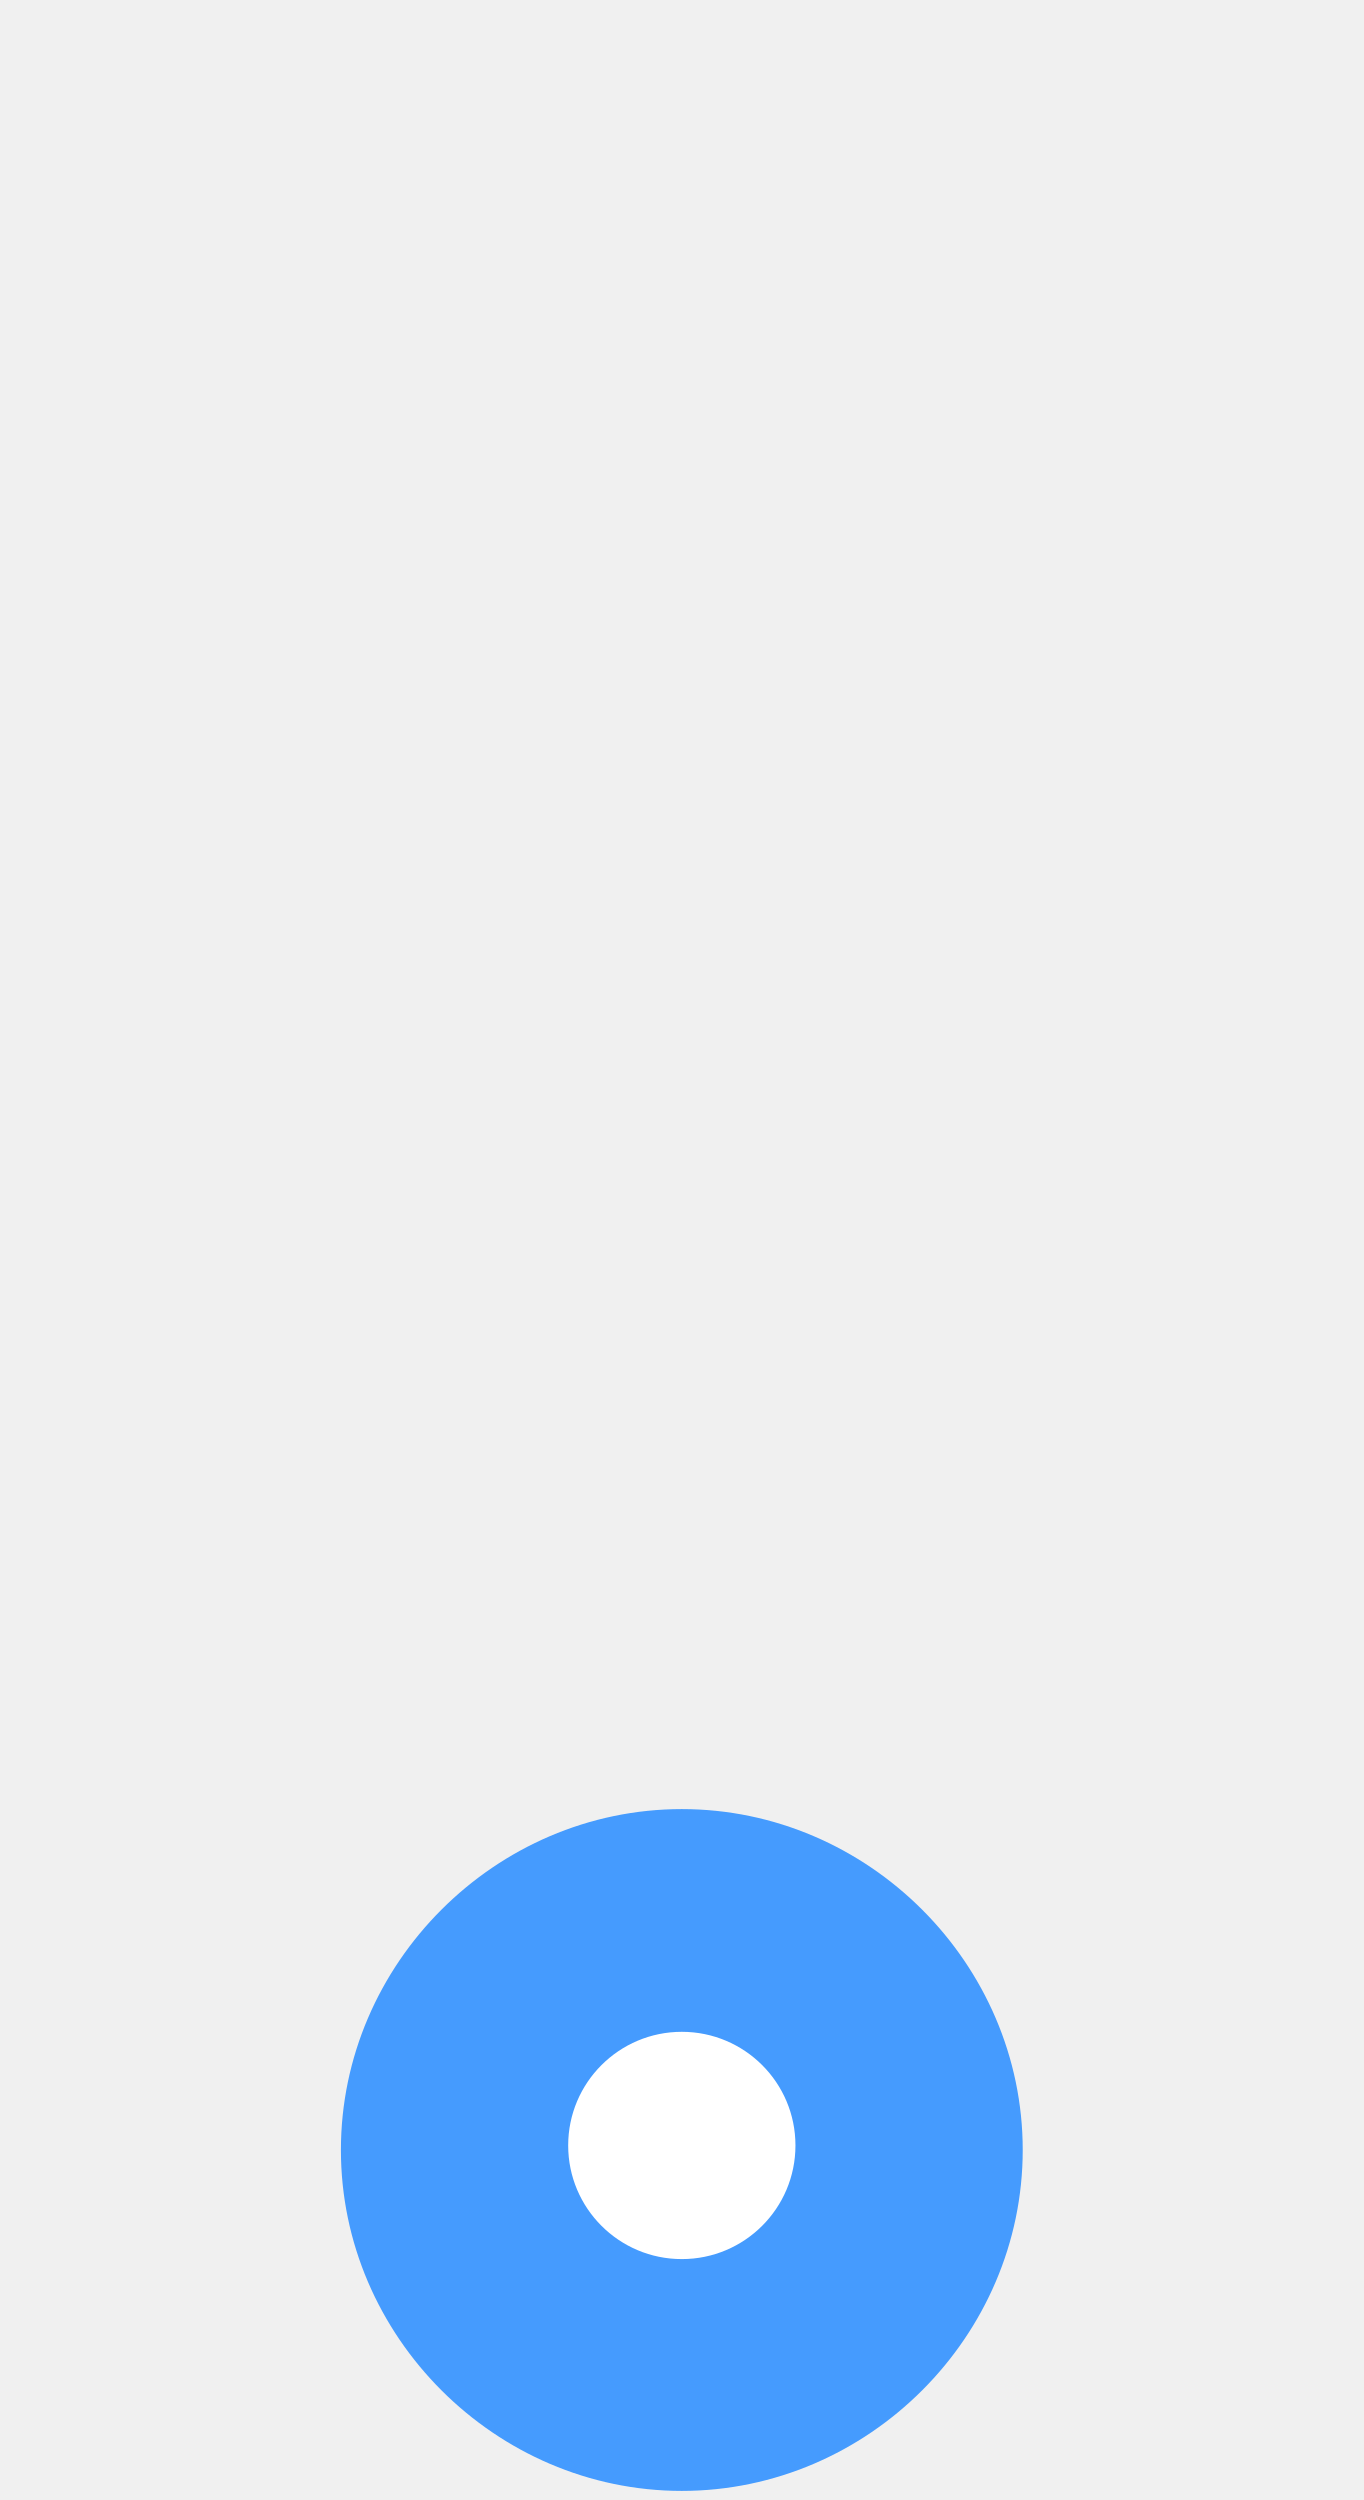
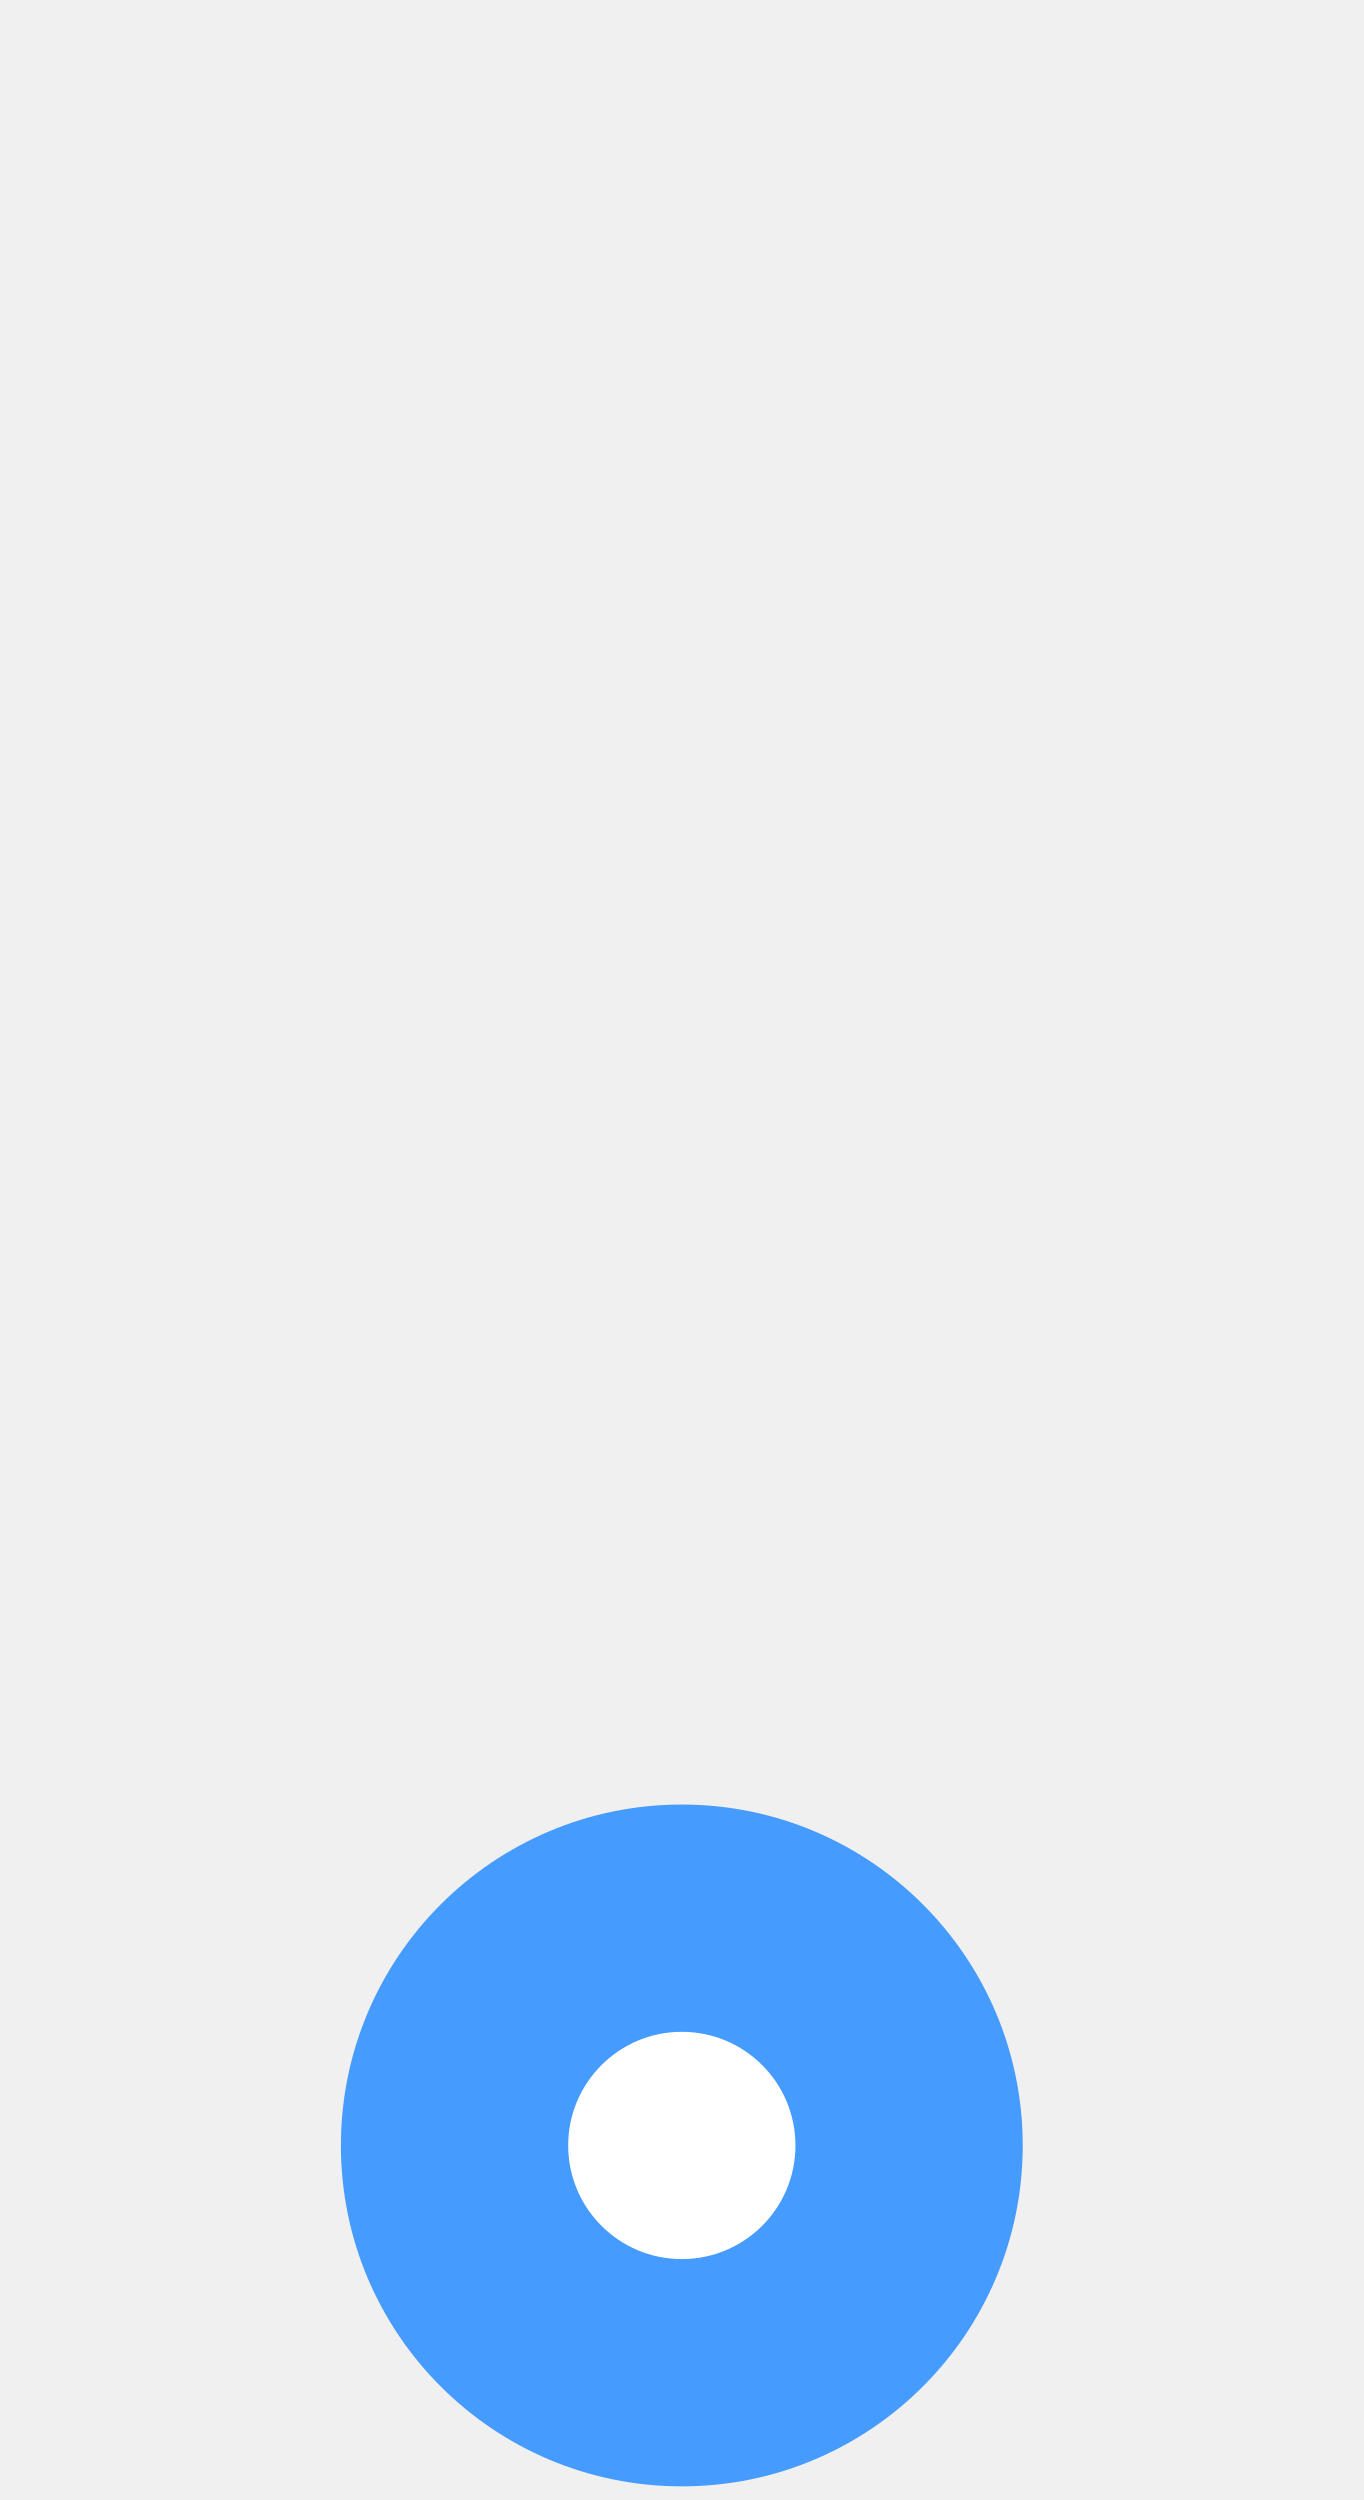
<svg xmlns="http://www.w3.org/2000/svg" enable-background="new 0 0 30 55" viewBox="0 0 30 55" preserveAspectRatio="none">
-   <path d="m15 39.8c4.1 0 7.5 3.4 7.5 7.5s-3.4 7.5-7.5 7.5-7.5-3.4-7.5-7.5 3.4-7.5 7.5-7.5z" fill="#459bfe" />
+   <circle cx="15" cy="47.2" fill="#459bfe" r="7.5" />
  <circle cx="15" cy="47.2" fill="#fff" r="2.5" />
</svg>
